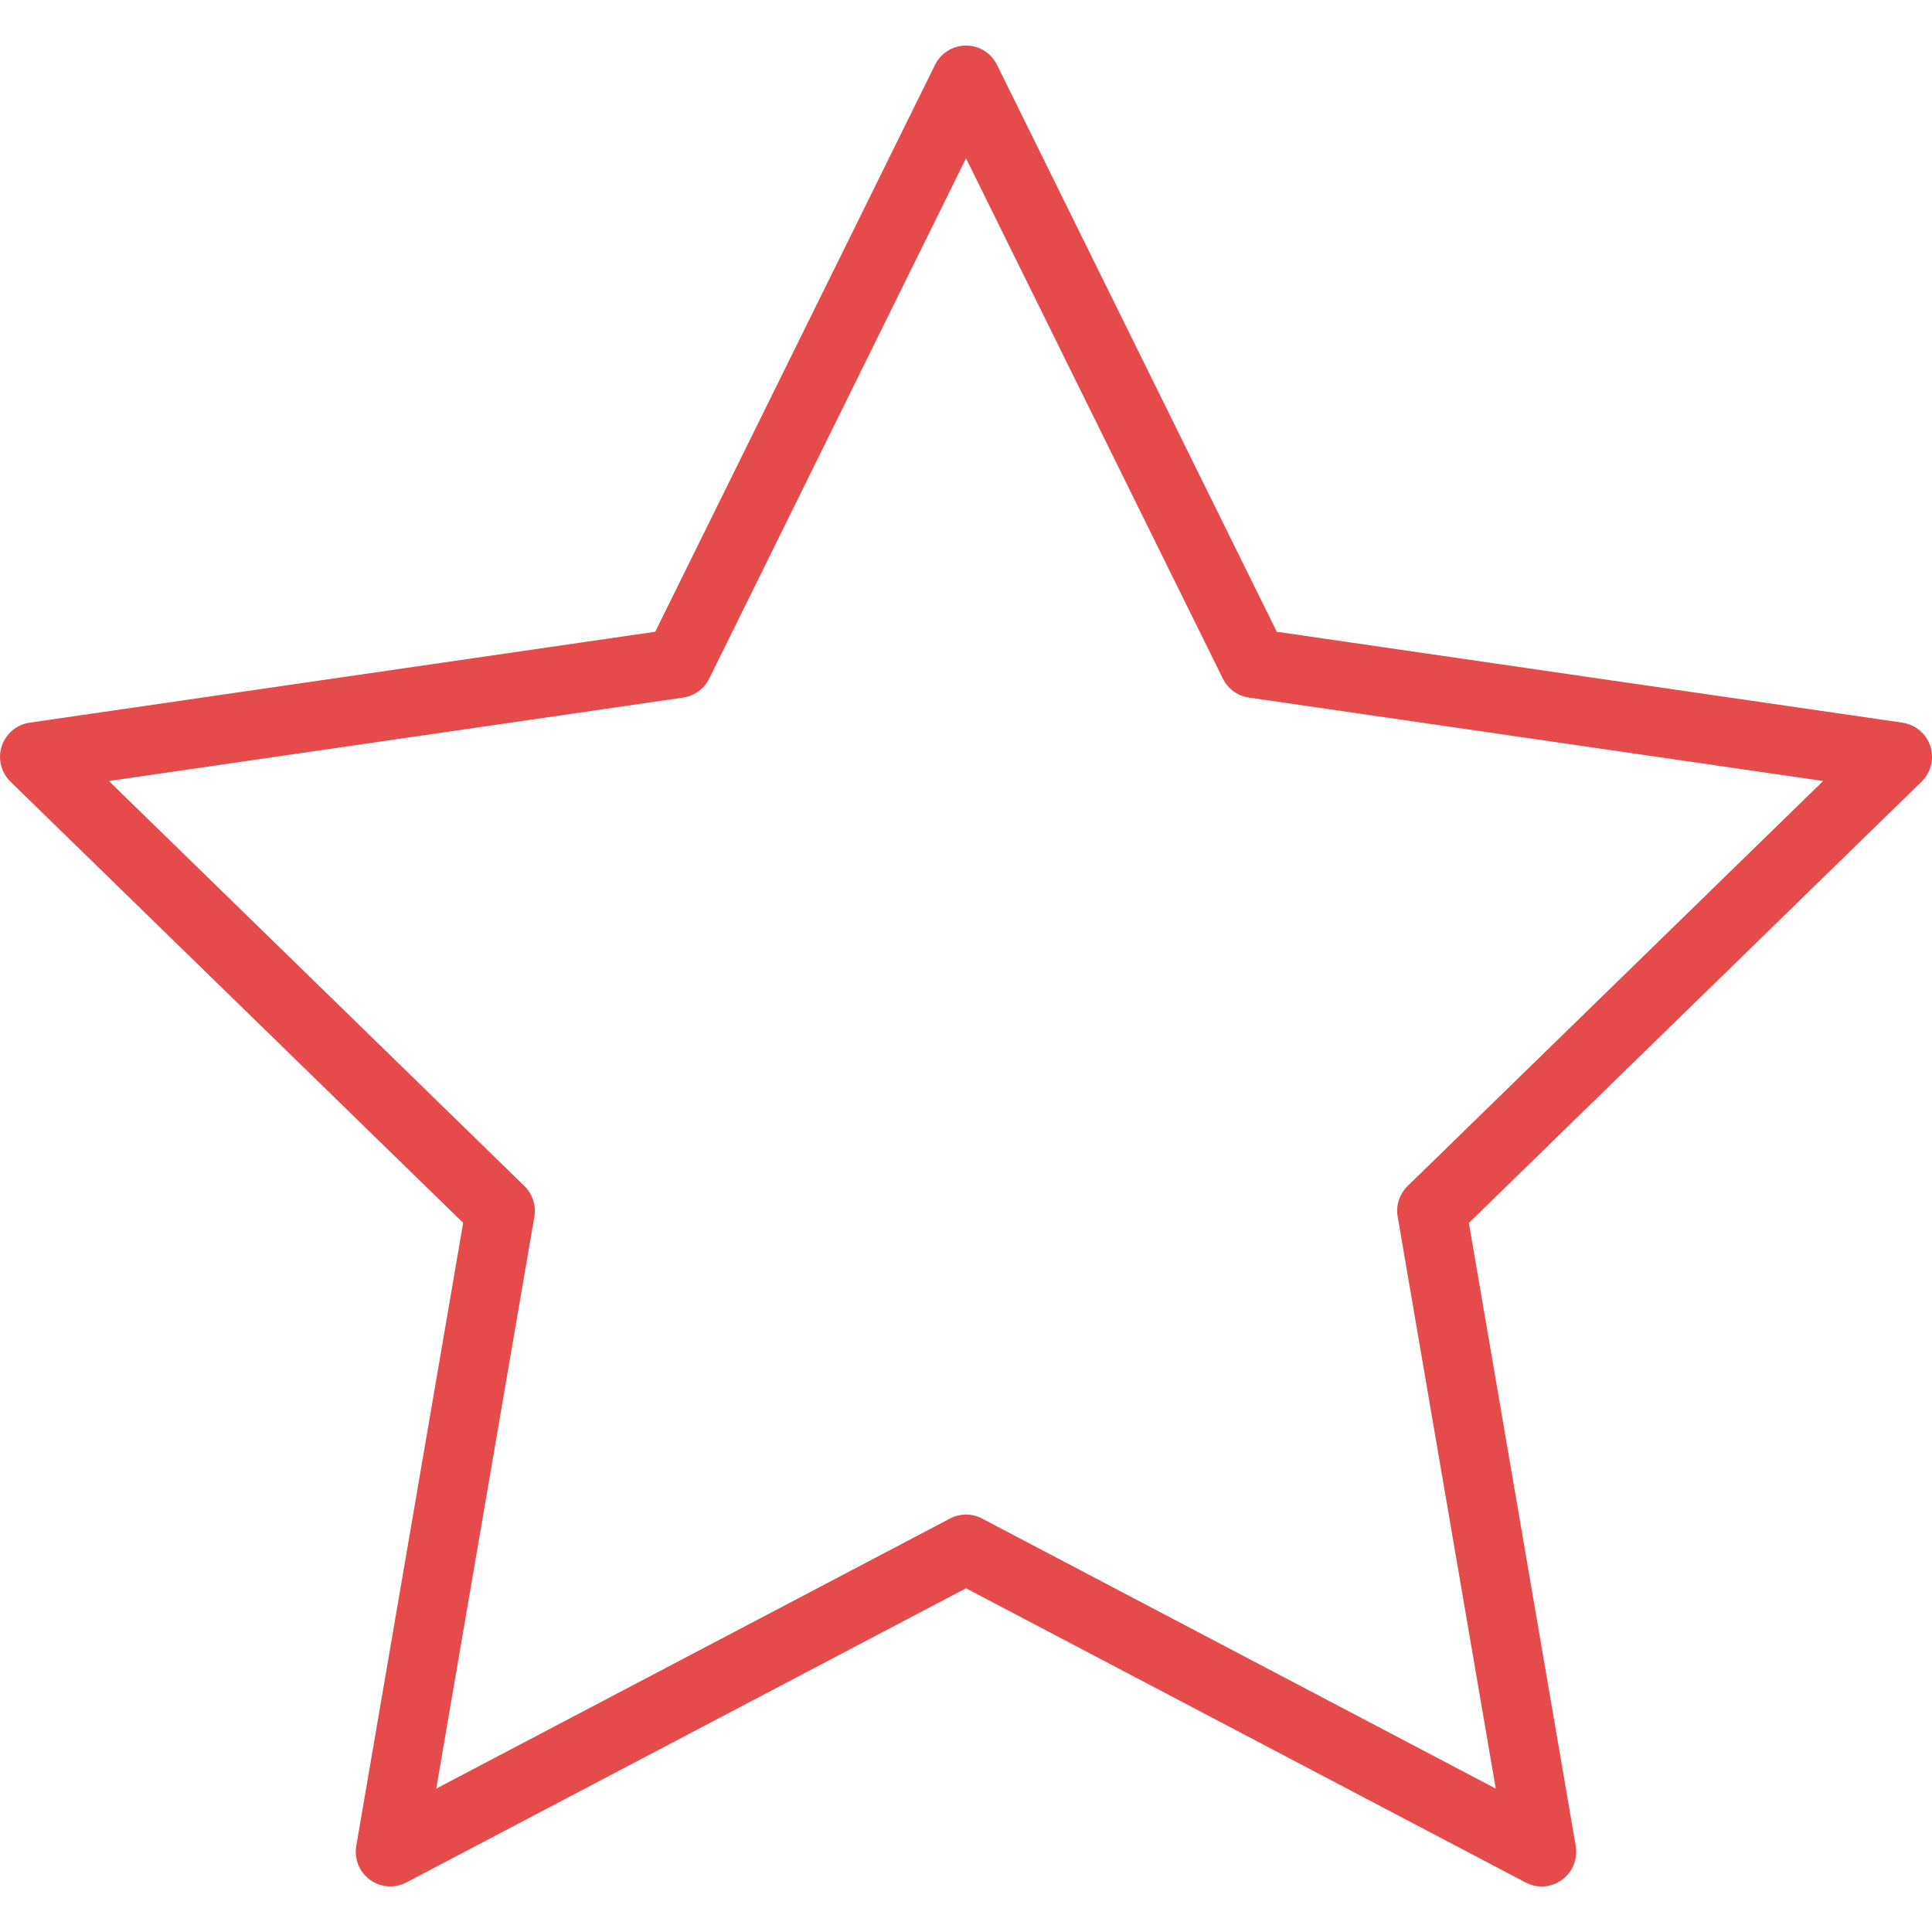
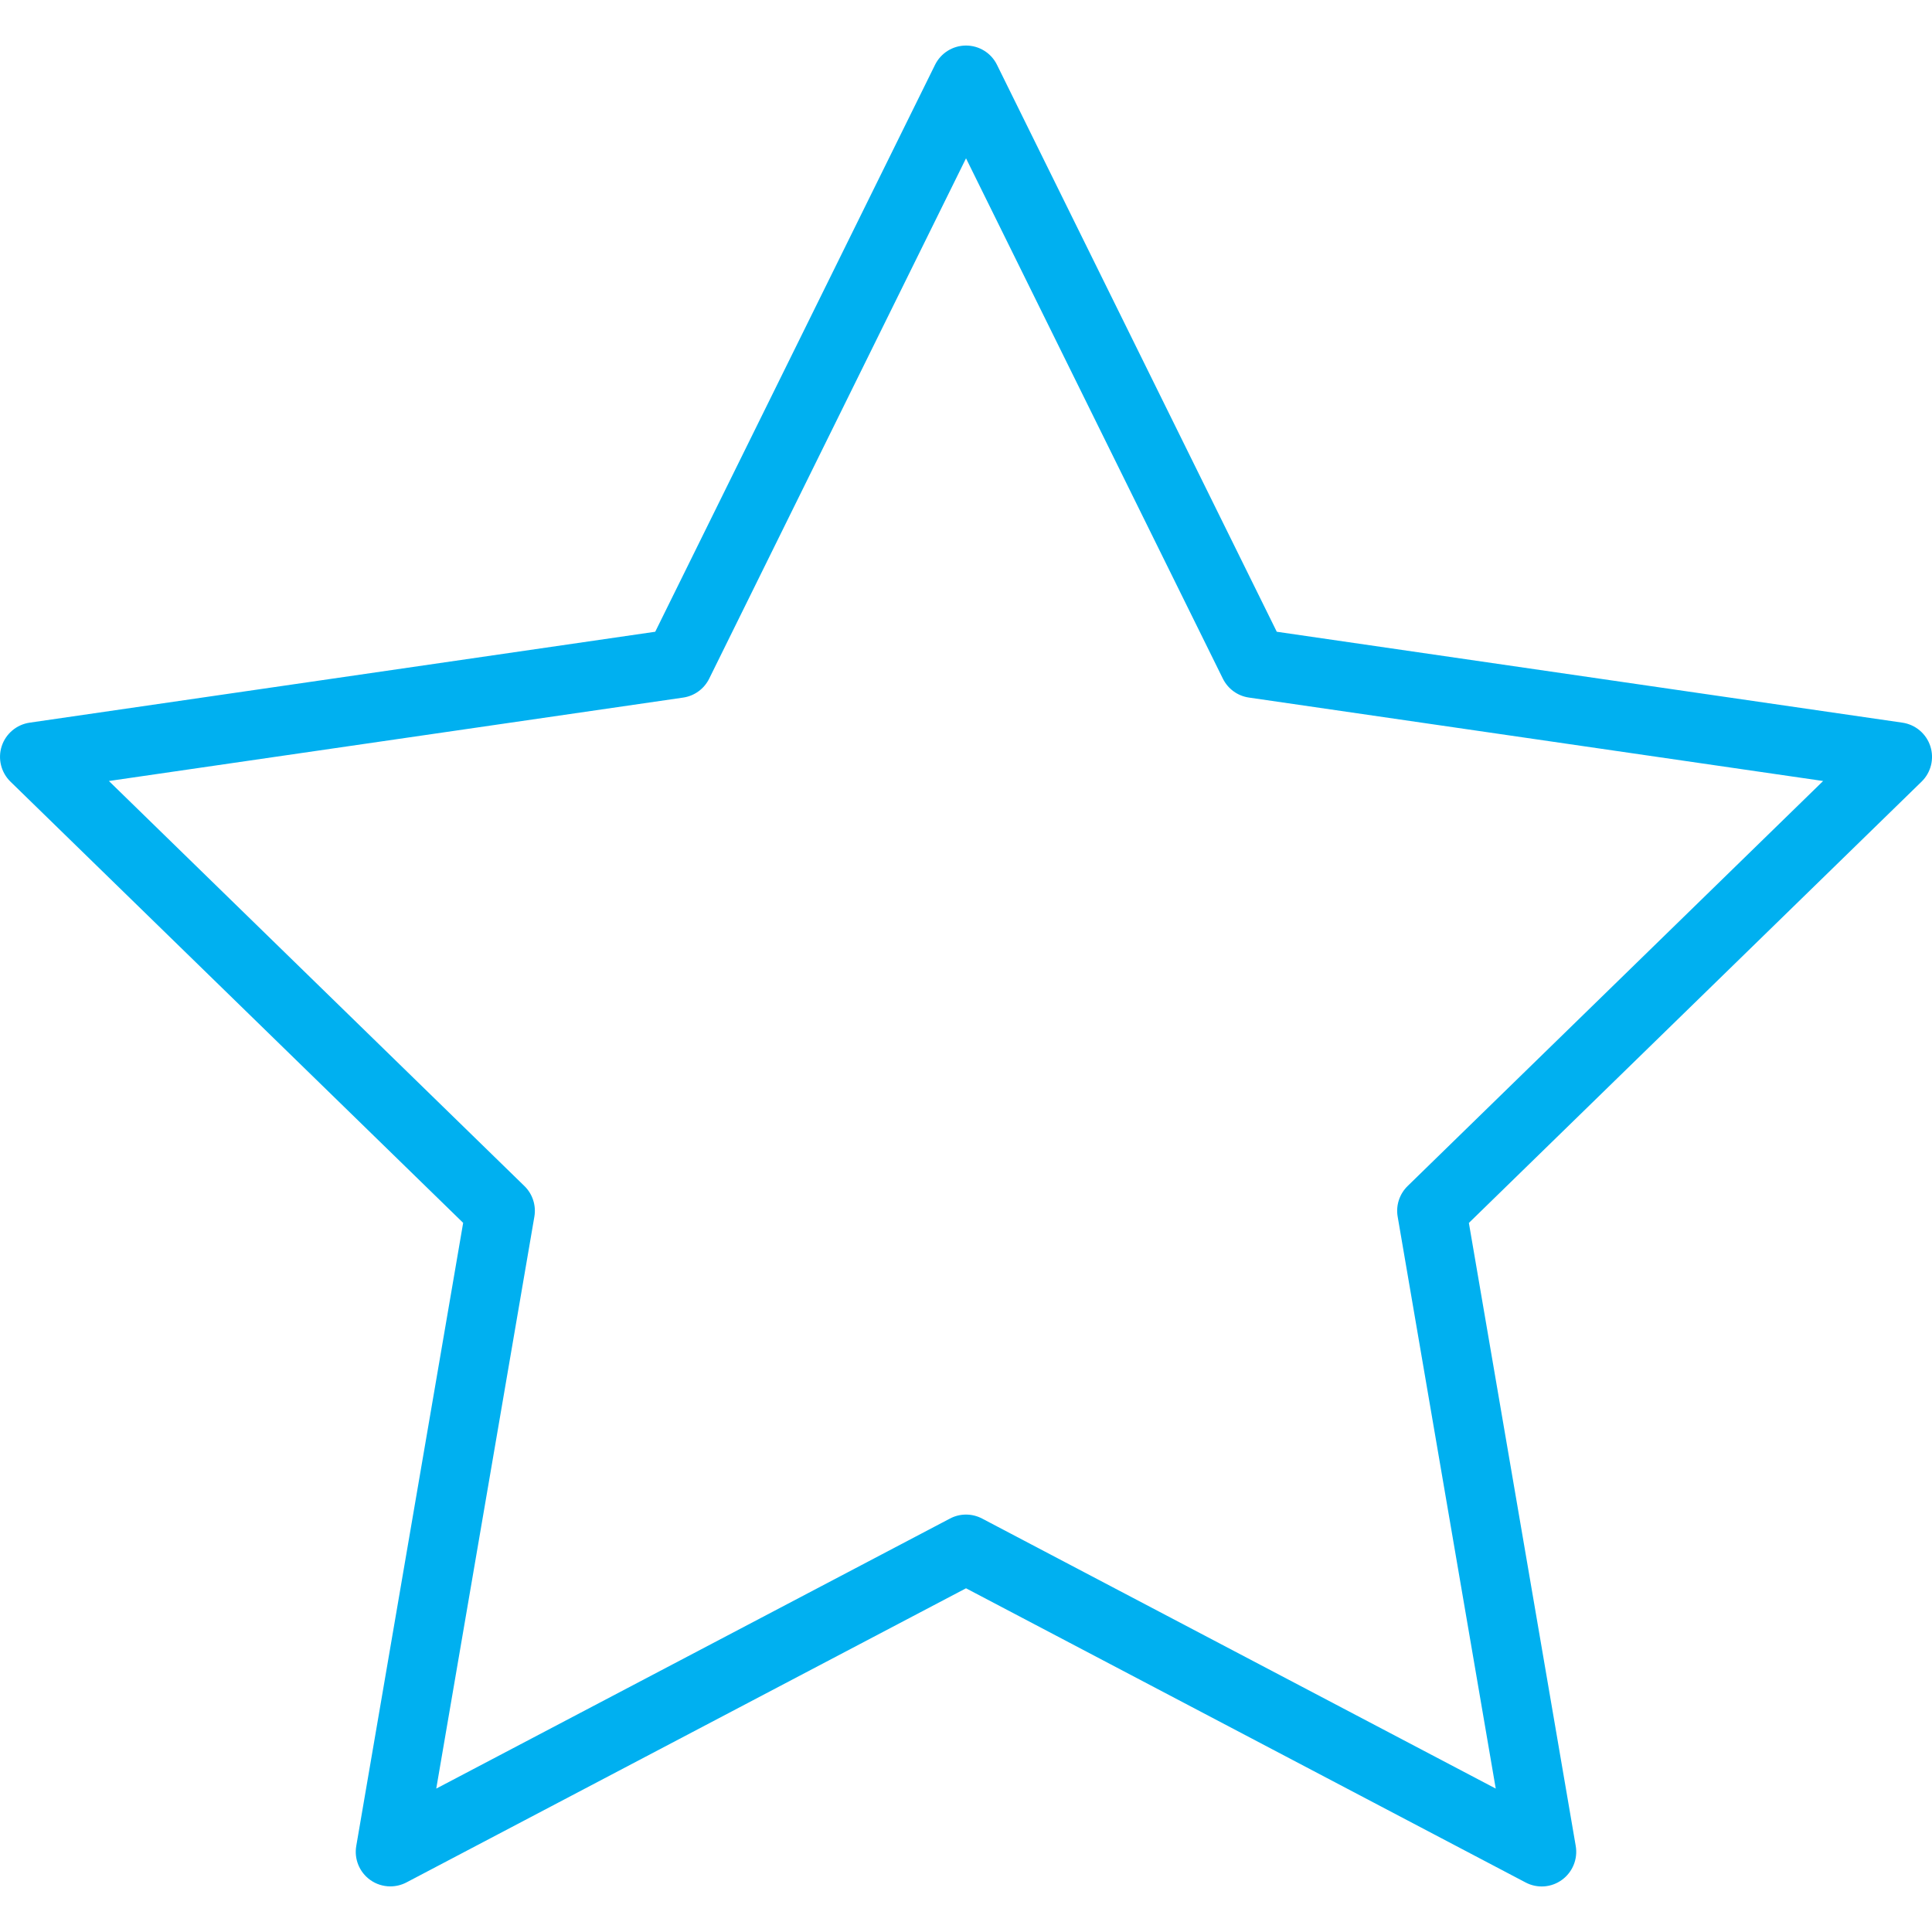
<svg xmlns="http://www.w3.org/2000/svg" version="1.1" width="512" height="512" x="0" y="0" viewBox="0 0 55.867 55.867" style="enable-background:new 0 0 512 512" xml:space="preserve" class="">
  <g>
-     <path d="M11.287,54.548c-0.207,0-0.414-0.064-0.588-0.191c-0.308-0.224-0.462-0.603-0.397-0.978l3.091-18.018L0.302,22.602  c-0.272-0.266-0.37-0.663-0.253-1.024c0.118-0.362,0.431-0.626,0.808-0.681l18.09-2.629l8.091-16.393  c0.168-0.342,0.516-0.558,0.896-0.558l0,0c0.381,0,0.729,0.216,0.896,0.558l8.09,16.393l18.091,2.629  c0.377,0.055,0.689,0.318,0.808,0.681c0.117,0.361,0.02,0.759-0.253,1.024L42.475,35.363l3.09,18.017  c0.064,0.375-0.09,0.754-0.397,0.978c-0.308,0.226-0.717,0.255-1.054,0.076l-16.18-8.506l-16.182,8.506  C11.606,54.51,11.446,54.548,11.287,54.548z M3.149,22.584l12.016,11.713c0.235,0.229,0.343,0.561,0.287,0.885L12.615,51.72  l14.854-7.808c0.291-0.154,0.638-0.154,0.931,0l14.852,7.808l-2.836-16.538c-0.056-0.324,0.052-0.655,0.287-0.885l12.016-11.713  l-16.605-2.413c-0.326-0.047-0.607-0.252-0.753-0.547L27.934,4.578l-7.427,15.047c-0.146,0.295-0.427,0.5-0.753,0.547L3.149,22.584z  " fill="#e54b4b" data-original="#000000" style="" class="" />
+     <path d="M11.287,54.548c-0.207,0-0.414-0.064-0.588-0.191c-0.308-0.224-0.462-0.603-0.397-0.978l3.091-18.018L0.302,22.602  c-0.272-0.266-0.37-0.663-0.253-1.024c0.118-0.362,0.431-0.626,0.808-0.681l18.09-2.629l8.091-16.393  c0.168-0.342,0.516-0.558,0.896-0.558l0,0c0.381,0,0.729,0.216,0.896,0.558l8.09,16.393l18.091,2.629  c0.377,0.055,0.689,0.318,0.808,0.681c0.117,0.361,0.02,0.759-0.253,1.024L42.475,35.363l3.09,18.017  c0.064,0.375-0.09,0.754-0.397,0.978c-0.308,0.226-0.717,0.255-1.054,0.076l-16.18-8.506l-16.182,8.506  C11.606,54.51,11.446,54.548,11.287,54.548z M3.149,22.584l12.016,11.713c0.235,0.229,0.343,0.561,0.287,0.885L12.615,51.72  l14.854-7.808c0.291-0.154,0.638-0.154,0.931,0l14.852,7.808l-2.836-16.538c-0.056-0.324,0.052-0.655,0.287-0.885l12.016-11.713  l-16.605-2.413c-0.326-0.047-0.607-0.252-0.753-0.547L27.934,4.578l-7.427,15.047c-0.146,0.295-0.427,0.5-0.753,0.547L3.149,22.584z  " fill="#00b0f0" data-original="#000000" style="" class="" />
    <g>
</g>
    <g>
</g>
    <g>
</g>
    <g>
</g>
    <g>
</g>
    <g>
</g>
    <g>
</g>
    <g>
</g>
    <g>
</g>
    <g>
</g>
    <g>
</g>
    <g>
</g>
    <g>
</g>
    <g>
</g>
    <g>
</g>
  </g>
</svg>
